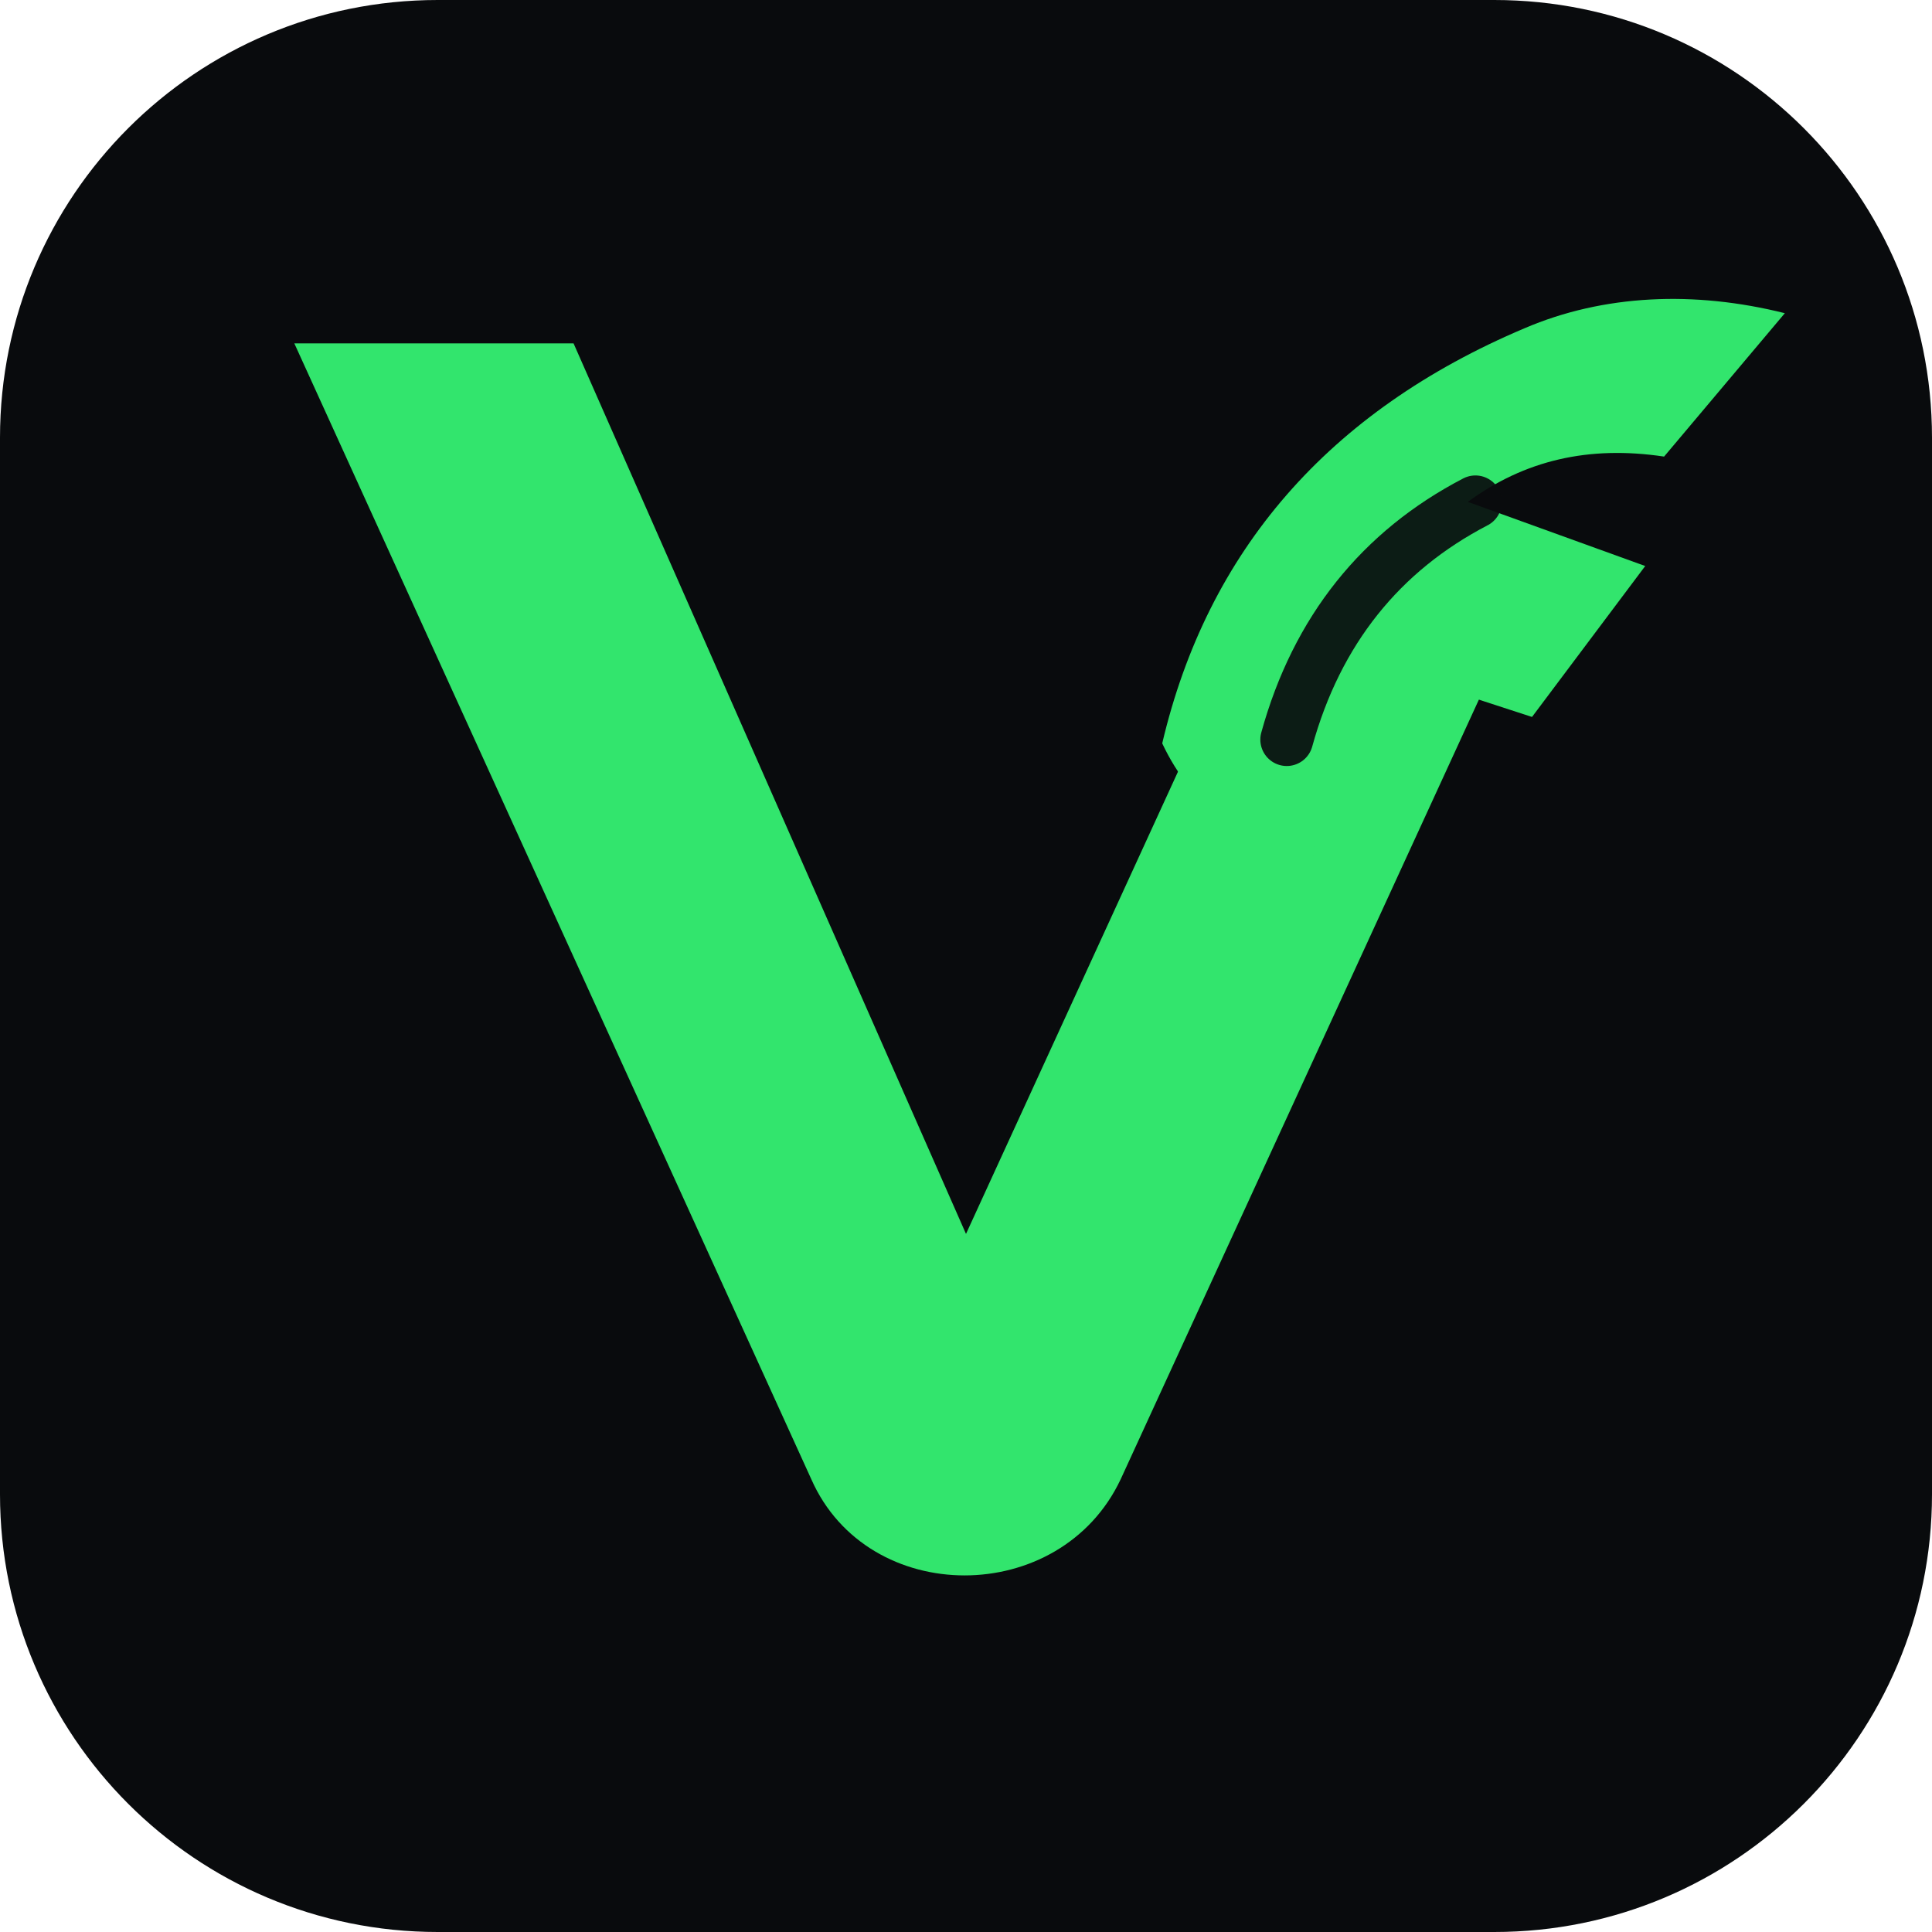
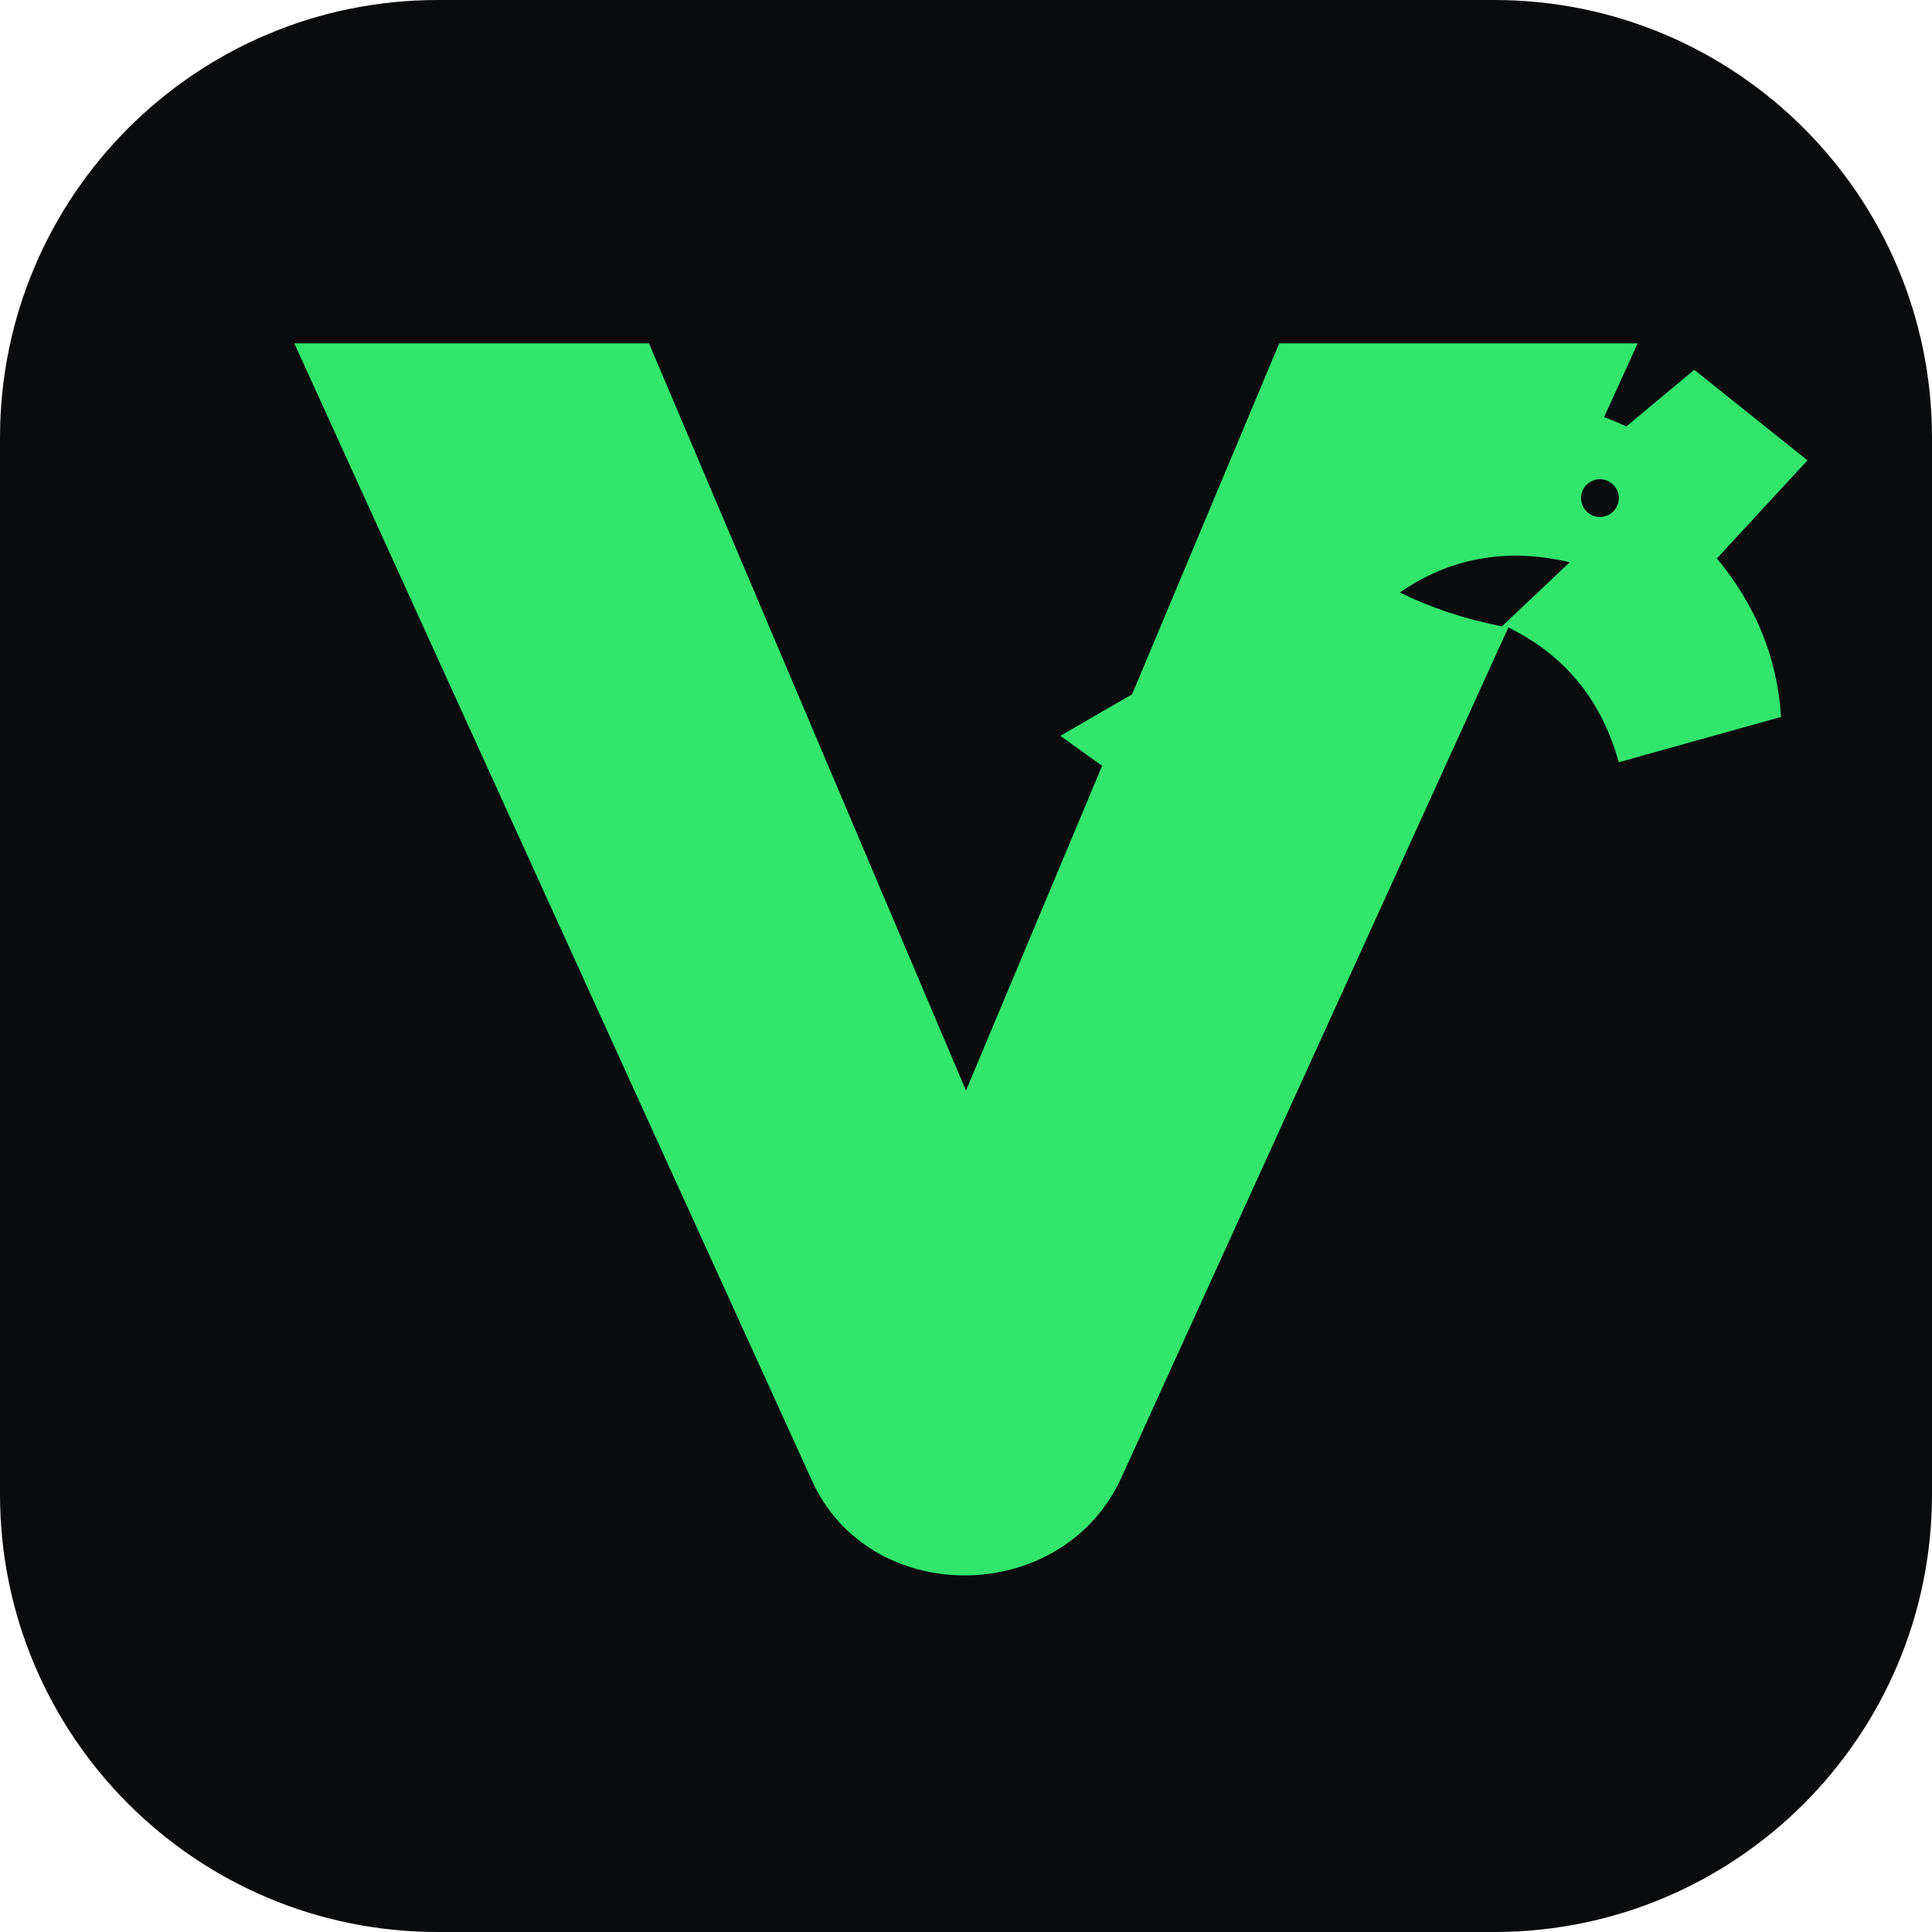
<svg xmlns="http://www.w3.org/2000/svg" width="1024" height="1024" viewBox="0 0 512 512" role="img" aria-label="VARANGYM">
  <rect width="512" height="512" rx="116" fill="#090b0d" />
-   <path d="M78 91 215 392c15 34 66 34 82 0l102-222h-71l-72 157-104-236Z" fill="#32e56d" />
-   <path d="M308 197c12-51 44-88 96-110 21-9 45-10 69-4l-32 38c-20-3-37 1-52 12l47 17-30 40-43-14c-9 16-14 33-15 52-18-4-32-14-40-31Z" fill="#32e56d" />
-   <path d="M391 133c-25 13-42 34-50 63" fill="none" stroke="#090b0d" stroke-width="14" stroke-linecap="round" opacity=".92" />
+   <path d="M78 91 215 392c15 34 66 34 82 0L434 91h-95l-83 198-84-198Z" fill="#32e56d" />
+   <path d="M300 184c21-43 49-68 82-76 18-4 34-2 49 5l18-15 30 24-24 26c10 12 16 26 17 42l-43 12c-5-18-16-30-32-37-18-8-36-7-53 3-15 9-28 24-38 45l-25-18Z" fill="#32e56d" />
+   <path d="M371 157c13-9 28-12 45-8l-18 17c-10-2-19-5-27-9Z" fill="#090b0d" />
+   <circle cx="424" cy="132" r="5" fill="#090b0d" />
</svg>
